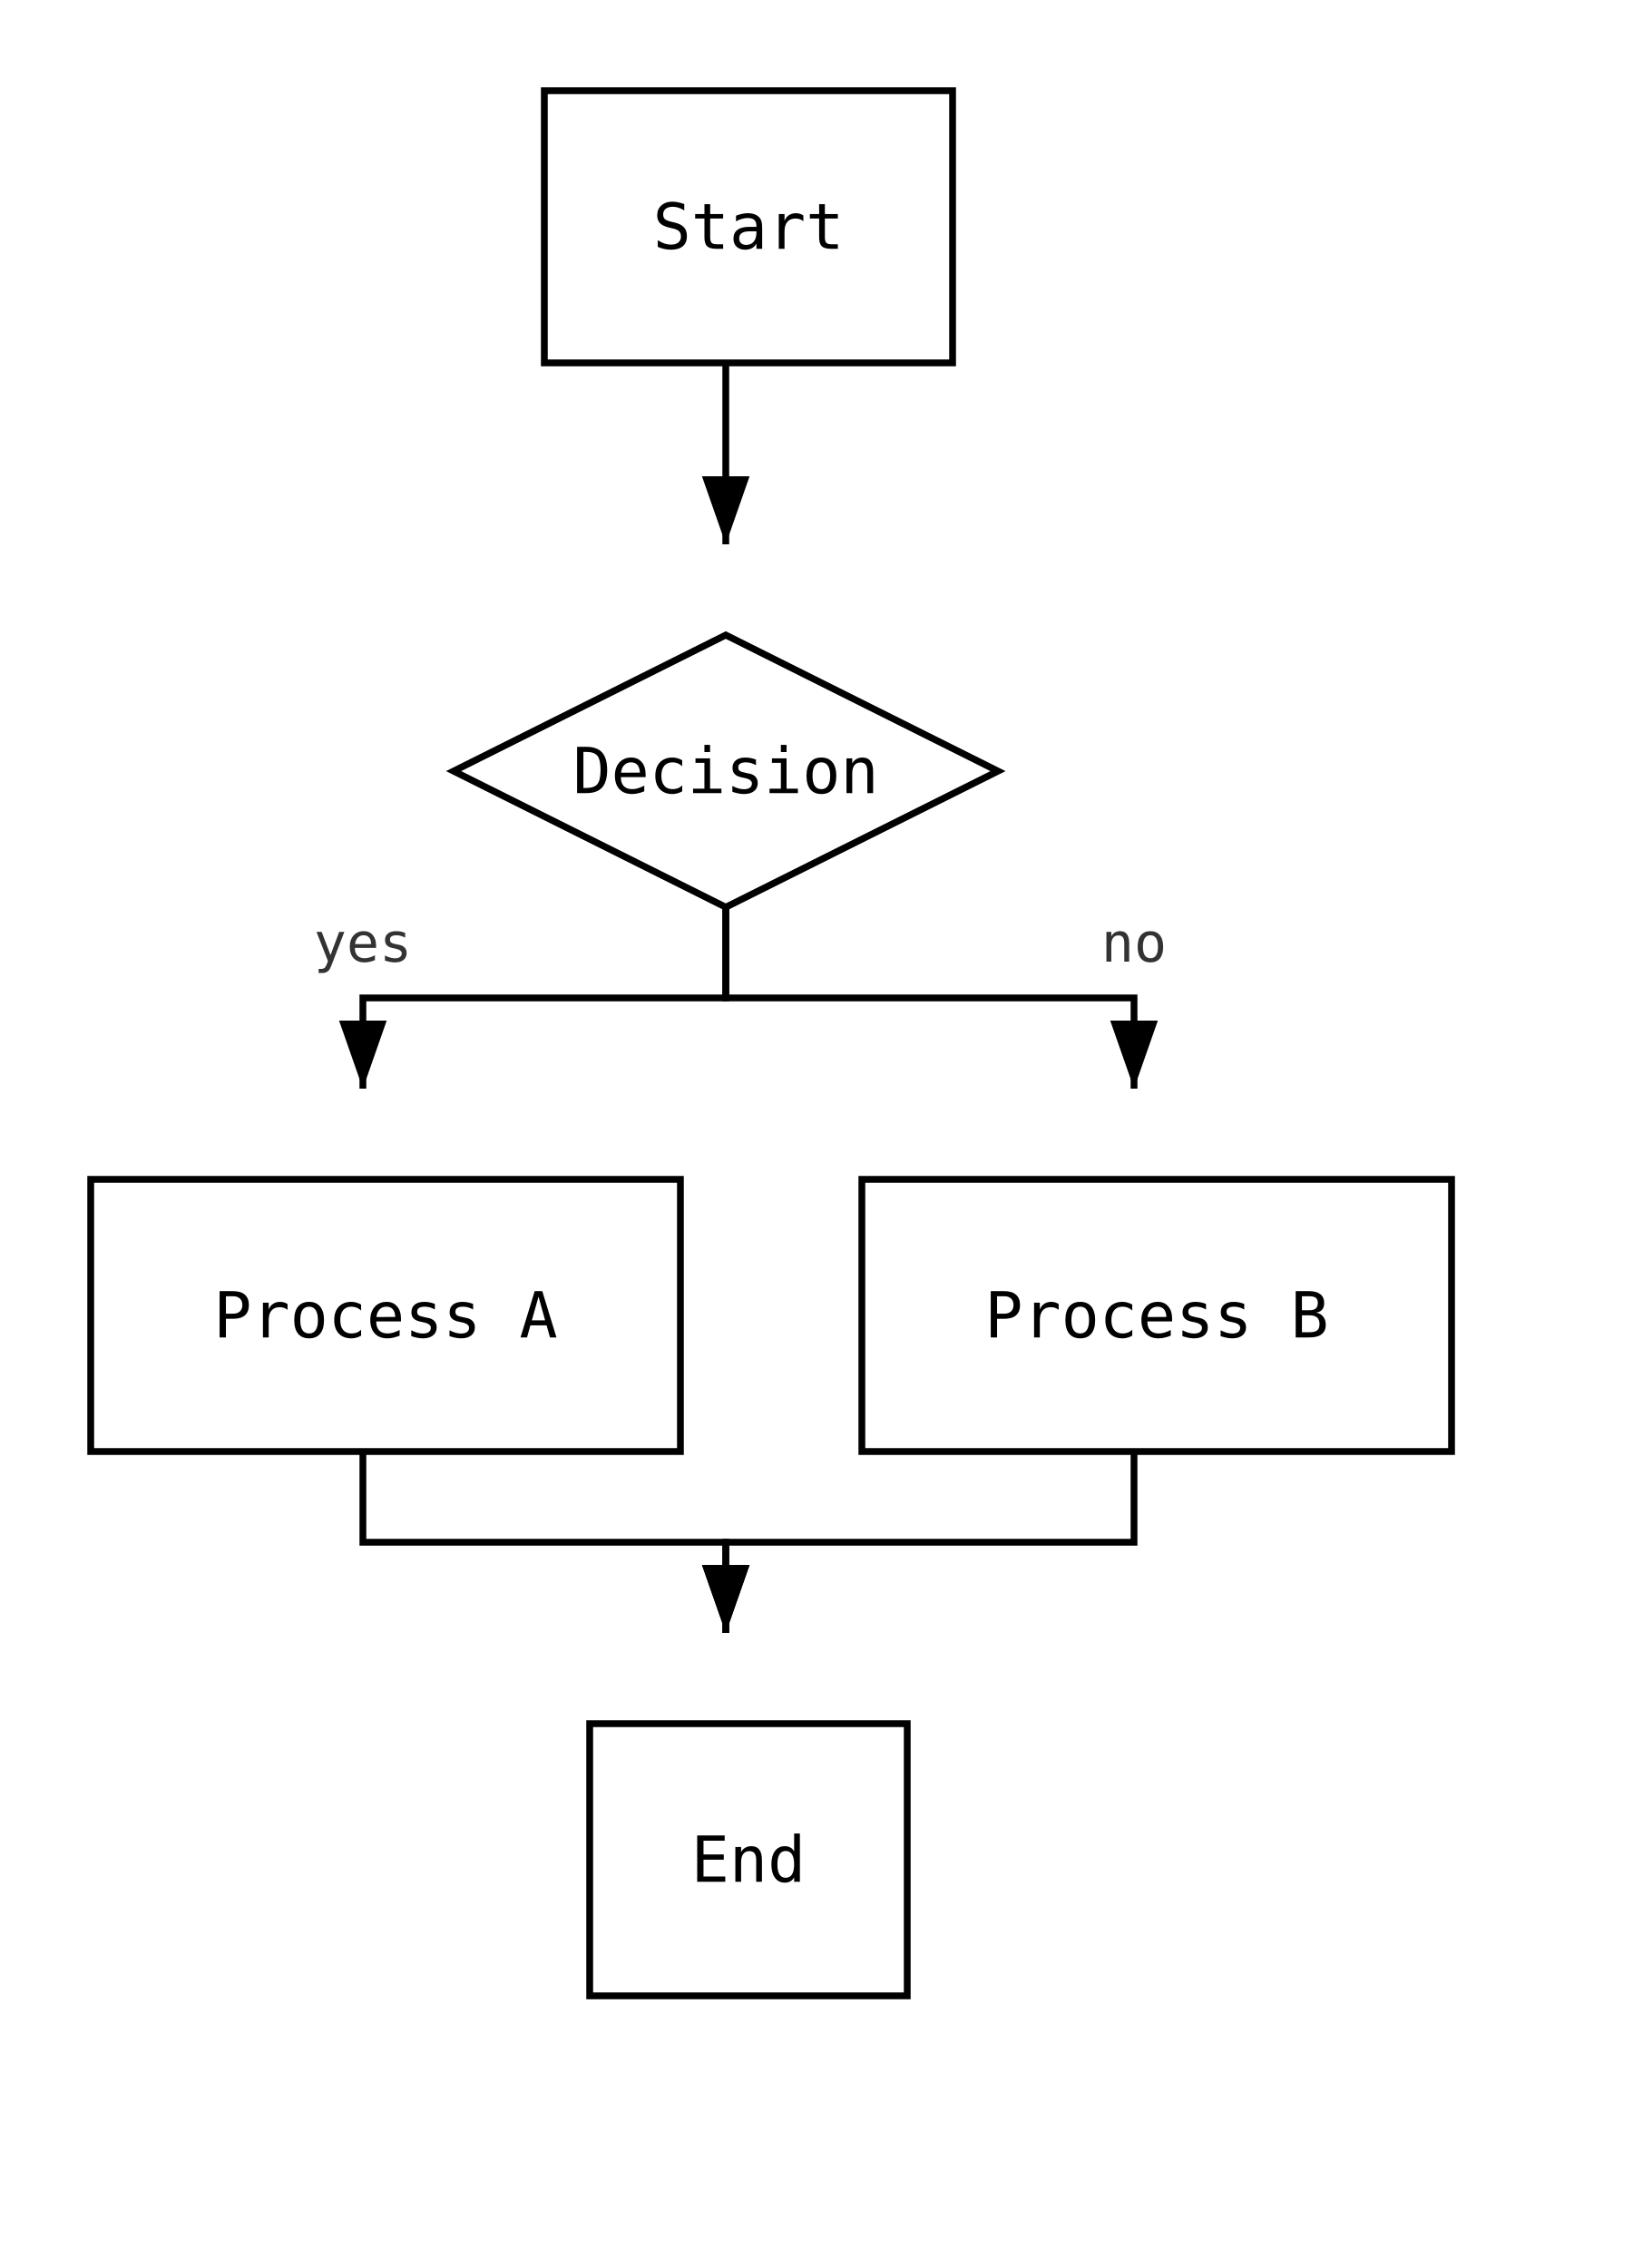
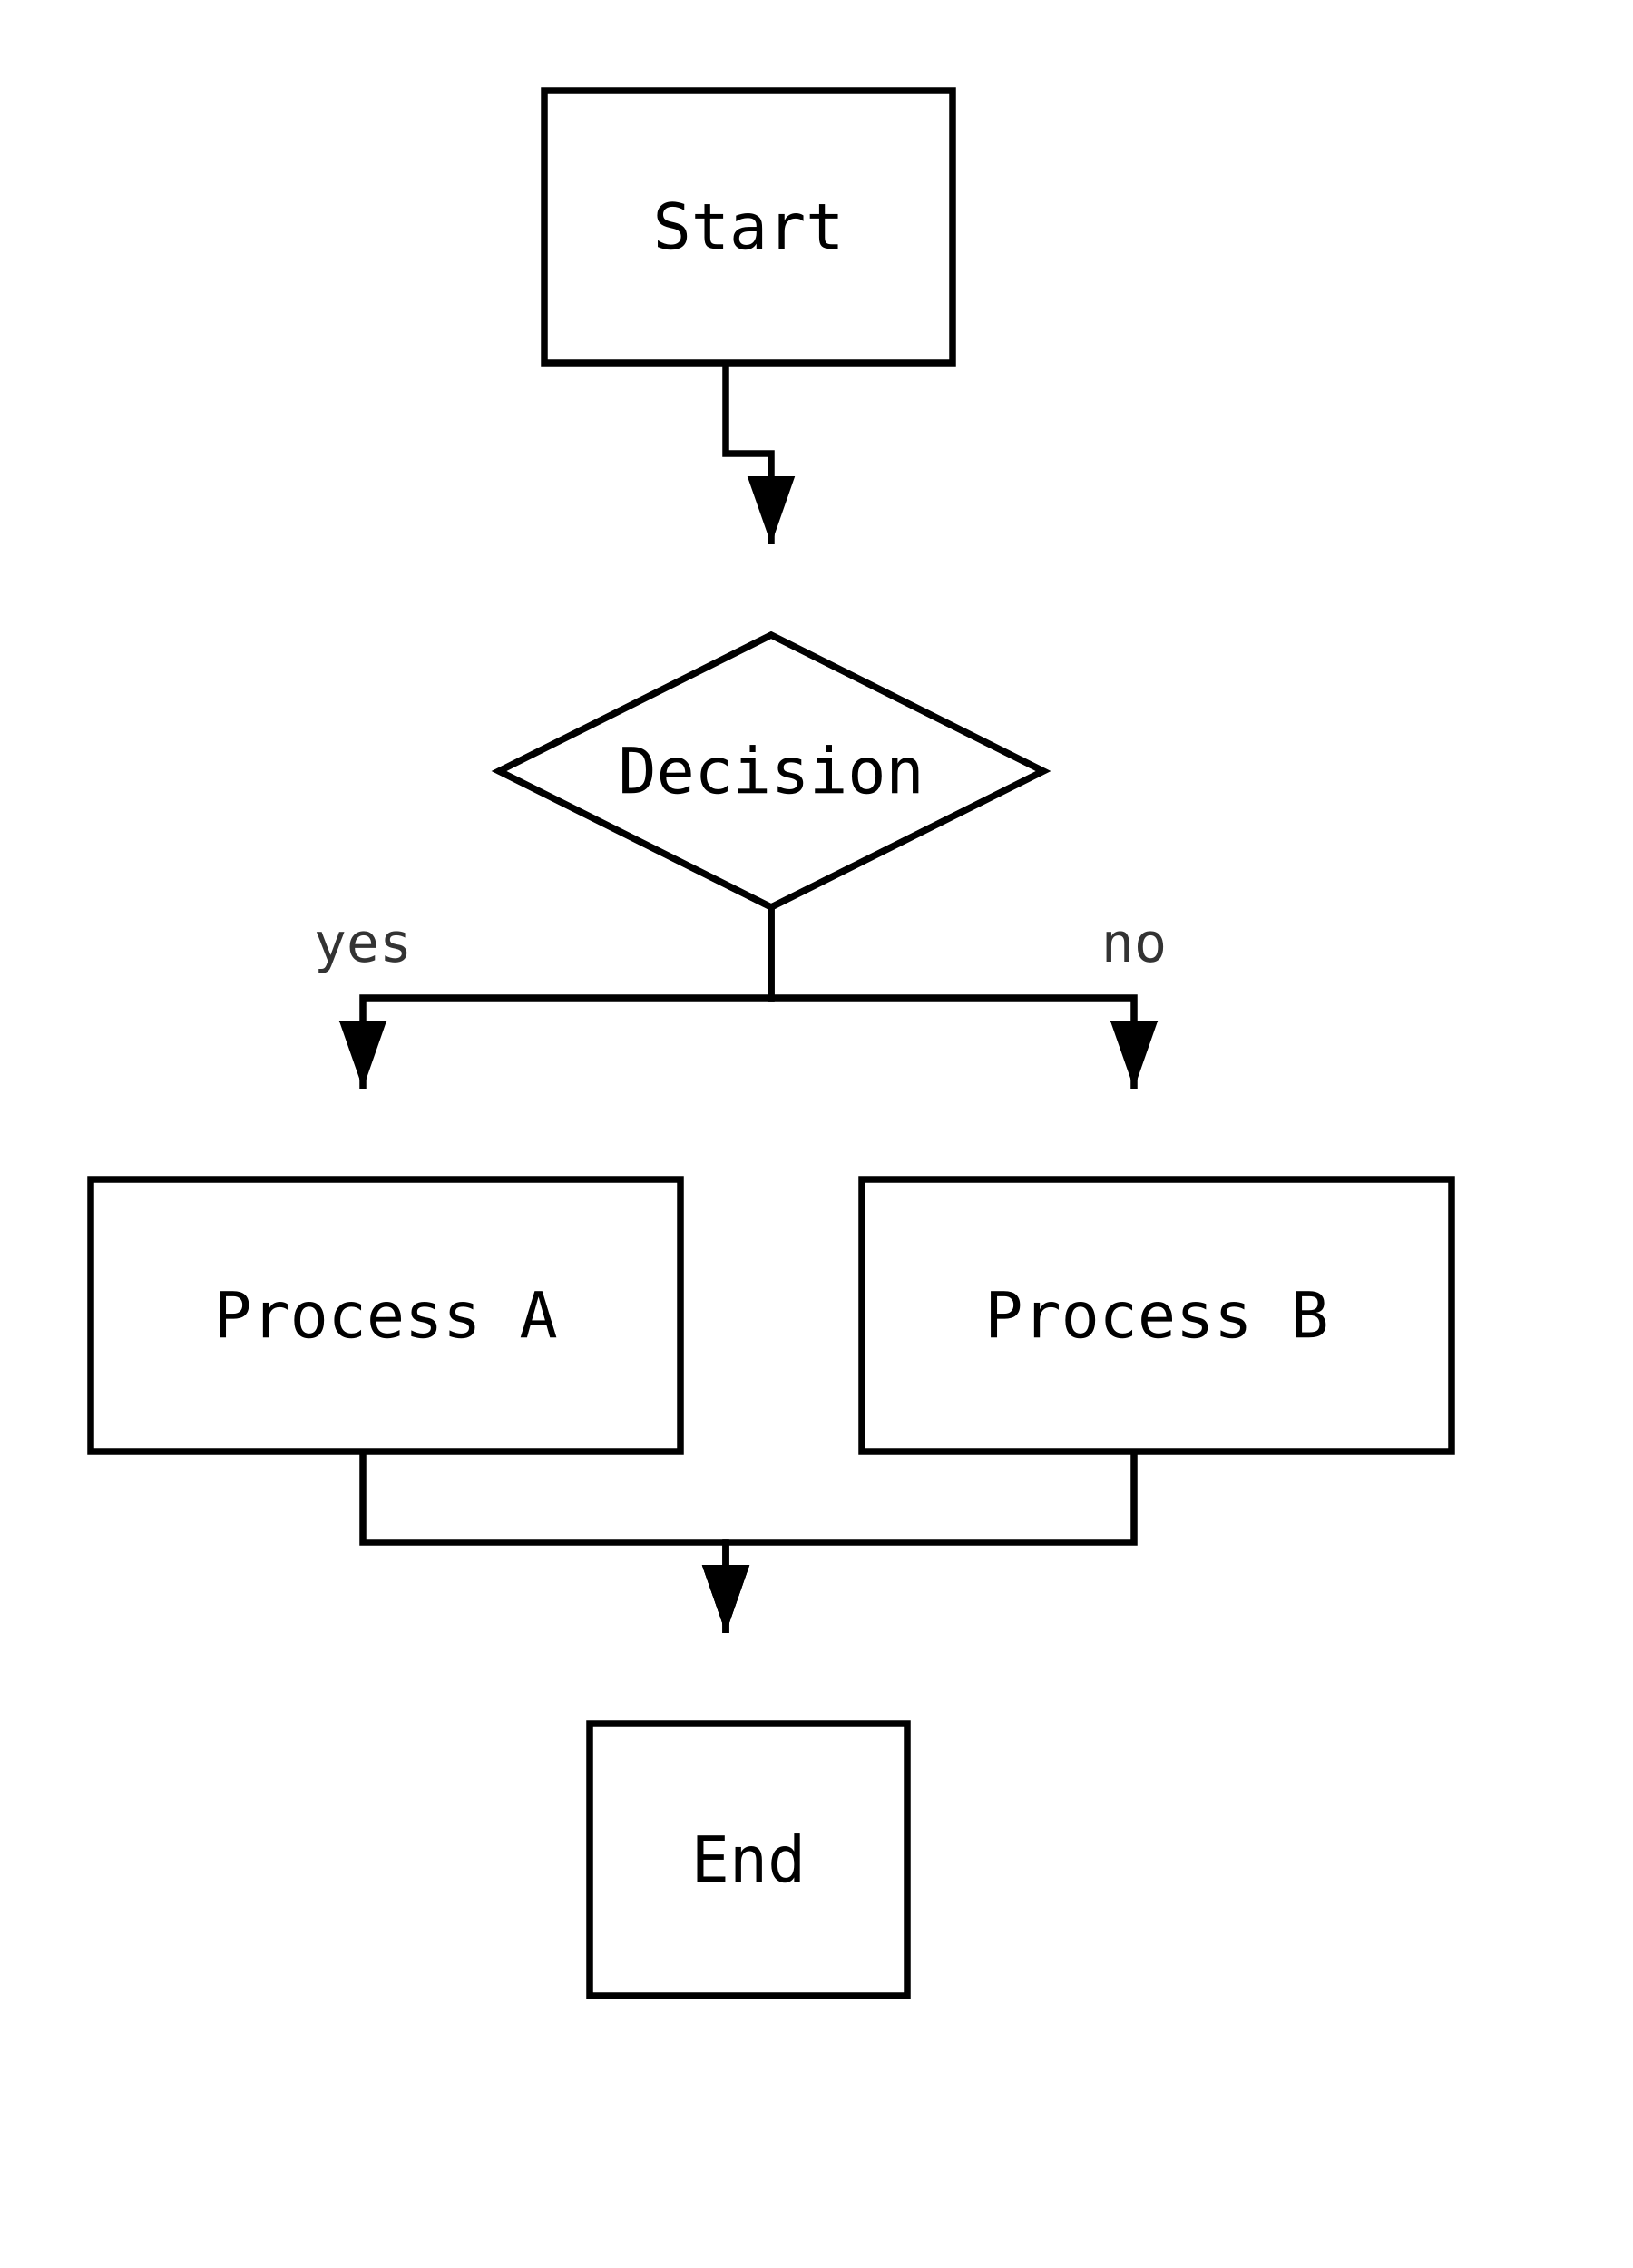
<svg xmlns="http://www.w3.org/2000/svg" width="360" height="500" viewBox="0 0 360 500">
  <defs>
    <marker id="arrowhead" markerWidth="10" markerHeight="7" refX="10" refY="3.5" orient="auto">
      <polygon points="0 0, 10 3.5, 0 7" fill="black" />
    </marker>
    <marker id="arrowhead-rev" markerWidth="10" markerHeight="7" refX="0" refY="3.5" orient="auto">
      <polygon points="10 0, 0 3.5, 10 7" fill="black" />
    </marker>
  </defs>
  <rect width="360" height="500" fill="white" />
-   <polyline points="160,200 160,220 80,220 80,240" fill="none" stroke="black" stroke-width="1.5" marker-end="url(#arrowhead)" />
+   <polyline points="160,80 160,100 170,100 170,120" fill="none" stroke="black" stroke-width="1.5" marker-end="url(#arrowhead)" />
+   <polyline points="170,200 170,220 80,220 80,240" fill="none" stroke="black" stroke-width="1.5" marker-end="url(#arrowhead)" />
  <text x="80" y="212" text-anchor="middle" font-family="monospace" font-size="12" fill="#333">yes</text>
-   <polyline points="160,200 160,220 250,220 250,240" fill="none" stroke="black" stroke-width="1.5" marker-end="url(#arrowhead)" />
+   <polyline points="170,200 170,220 250,220 250,240" fill="none" stroke="black" stroke-width="1.5" marker-end="url(#arrowhead)" />
  <text x="250" y="212" text-anchor="middle" font-family="monospace" font-size="12" fill="#333">no</text>
  <polyline points="80,320 80,340 160,340 160,360" fill="none" stroke="black" stroke-width="1.5" marker-end="url(#arrowhead)" />
  <polyline points="250,320 250,340 160,340 160,360" fill="none" stroke="black" stroke-width="1.5" marker-end="url(#arrowhead)" />
-   <polyline points="160,80 160,120" fill="none" stroke="black" stroke-width="1.5" marker-end="url(#arrowhead)" />
  <rect x="120" y="20" width="90" height="60" rx="0" fill="white" stroke="black" stroke-width="1.5" />
  <text x="165" y="50" dominant-baseline="central" text-anchor="middle" font-family="monospace" font-size="14">Start</text>
-   <polygon points="160,140 220,170 160,200 100,170" fill="white" stroke="black" stroke-width="1.5" />
-   <text x="160" y="170" dominant-baseline="central" text-anchor="middle" font-family="monospace" font-size="14">Decision</text>
+   <polygon points="170,140 230,170 170,200 110,170" fill="white" stroke="black" stroke-width="1.5" />
+   <text x="170" y="170" dominant-baseline="central" text-anchor="middle" font-family="monospace" font-size="14">Decision</text>
  <rect x="20" y="260" width="130" height="60" rx="0" fill="white" stroke="black" stroke-width="1.5" />
  <text x="85" y="290" dominant-baseline="central" text-anchor="middle" font-family="monospace" font-size="14">Process A</text>
  <rect x="190" y="260" width="130" height="60" rx="0" fill="white" stroke="black" stroke-width="1.5" />
  <text x="255" y="290" dominant-baseline="central" text-anchor="middle" font-family="monospace" font-size="14">Process B</text>
  <rect x="130" y="380" width="70" height="60" rx="0" fill="white" stroke="black" stroke-width="1.5" />
  <text x="165" y="410" dominant-baseline="central" text-anchor="middle" font-family="monospace" font-size="14">End</text>
</svg>
